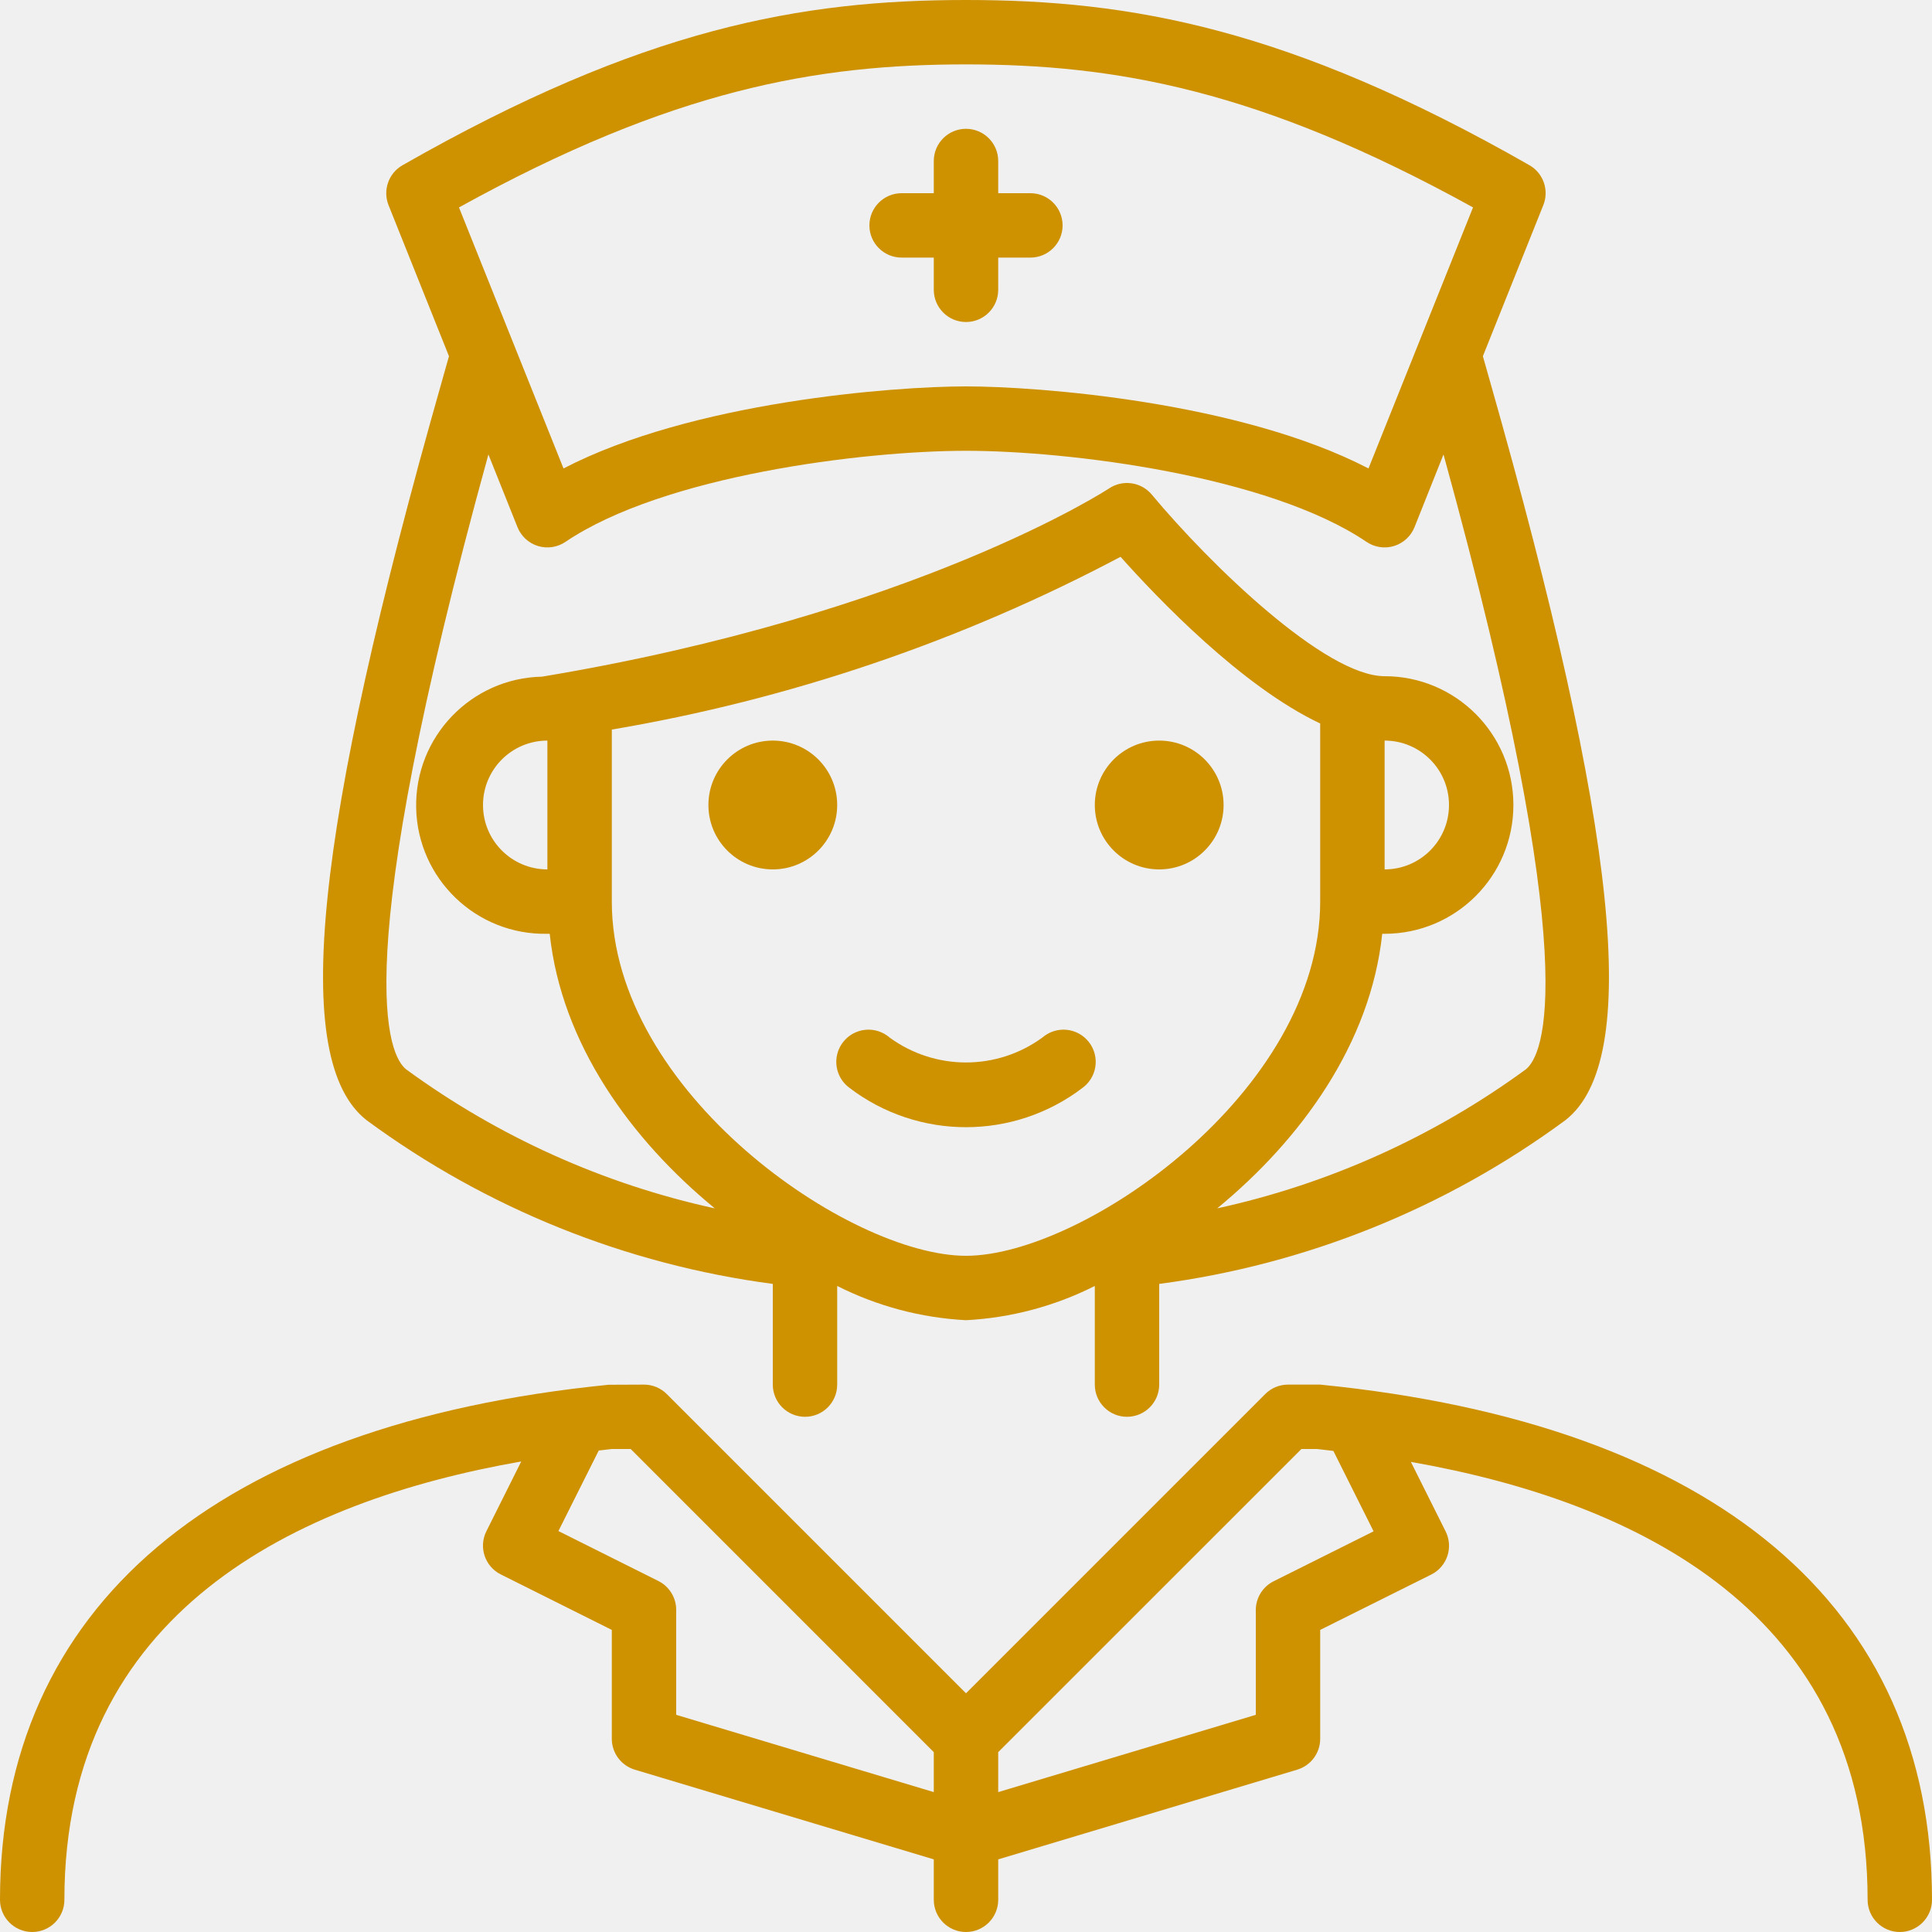
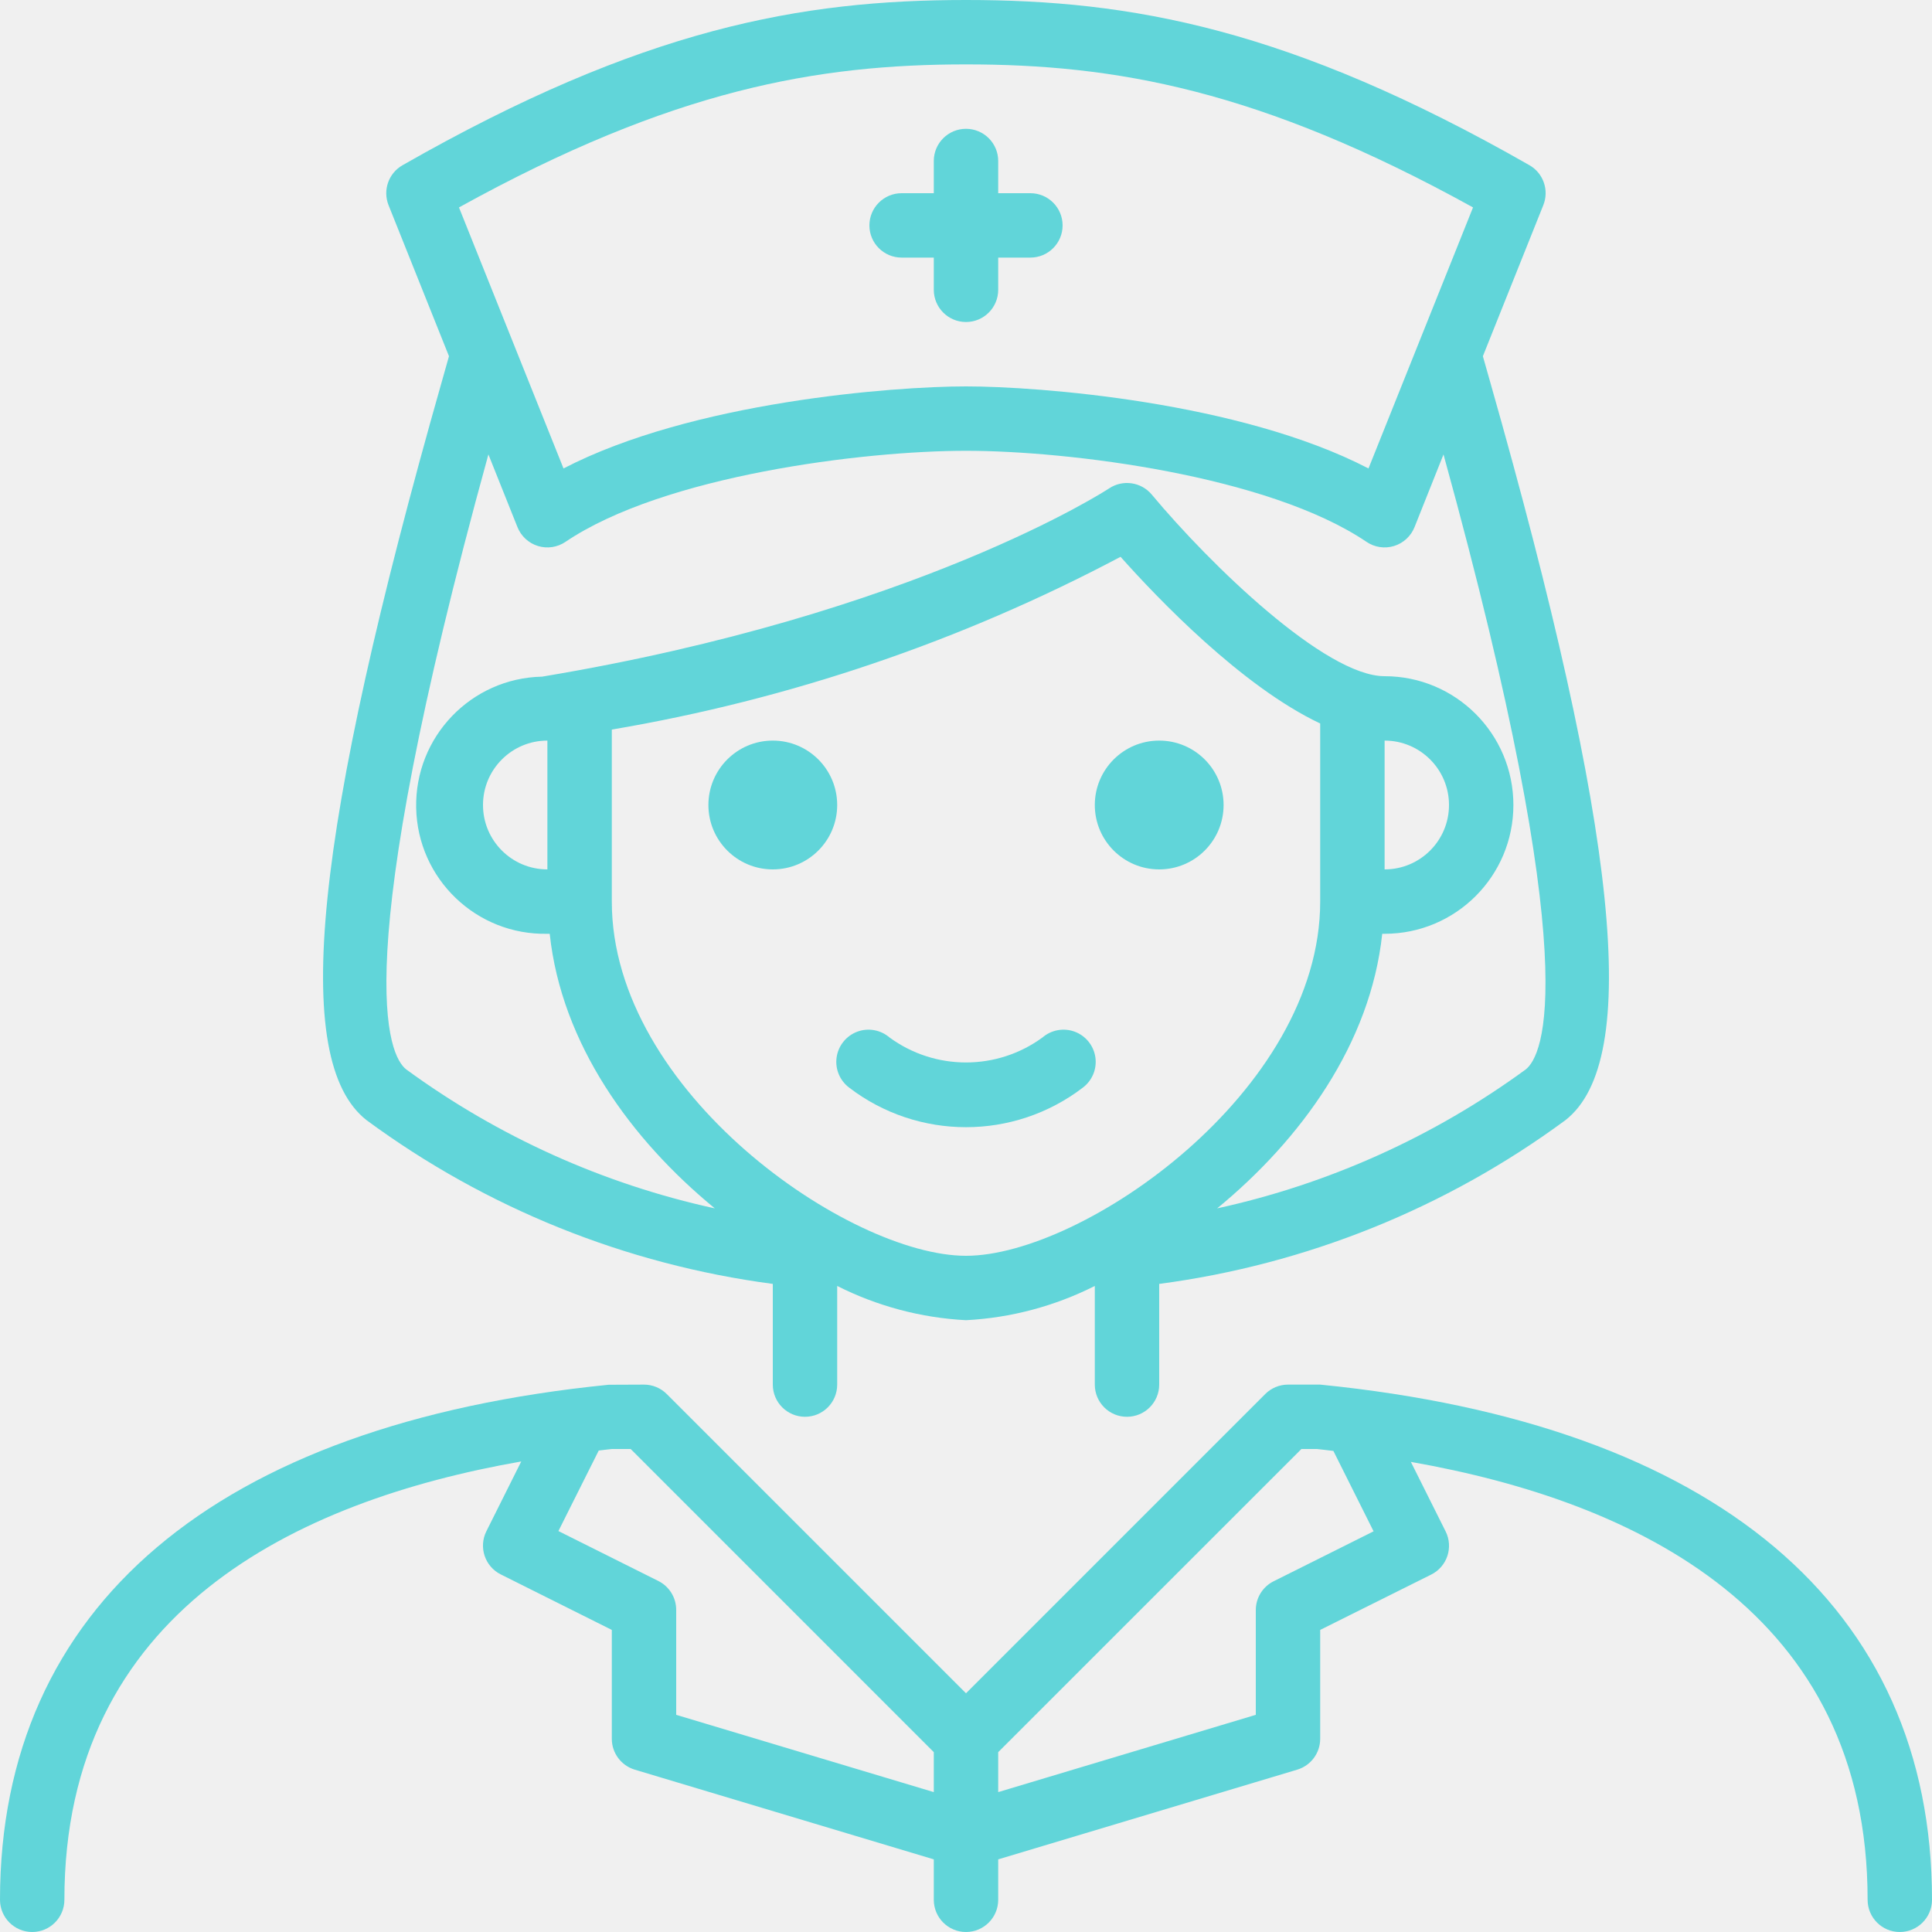
<svg xmlns="http://www.w3.org/2000/svg" width="64" height="64" viewBox="0 0 64 64" fill="none">
  <g clip-path="url(#clip0_141_1088)">
-     <path d="M43.733 45.867H42.667C42.384 45.867 42.112 45.979 41.913 46.179L32 56.092L22.087 46.179C21.887 45.979 21.616 45.867 21.333 45.867L20.16 45.872C7.159 47.172 0 53.227 0 62.933C0 63.522 0.478 64 1.067 64C1.656 64 2.133 63.522 2.133 62.933C2.133 53.389 9.822 49.718 17.267 48.413L16.112 50.724C15.848 51.251 16.062 51.892 16.59 52.155L20.267 53.993V57.6C20.267 58.071 20.576 58.486 21.027 58.622L30.933 61.594V62.933C30.933 63.522 31.411 64 32 64C32.589 64 33.067 63.522 33.067 62.933V61.594L42.973 58.622C43.424 58.486 43.733 58.071 43.733 57.6V53.993L47.41 52.16C47.938 51.897 48.152 51.256 47.888 50.729L46.737 48.427C54.229 49.743 61.867 53.422 61.867 62.933C61.867 63.522 62.344 64 62.933 64C63.522 64 64 63.522 64 62.933C64 53.227 56.841 47.172 43.733 45.867ZM22.4 56.806V53.333C22.402 52.927 22.173 52.555 21.81 52.373L18.498 50.718L19.834 48.051C19.978 48.035 20.124 48.014 20.267 48H20.892L30.933 58.042V59.366L22.4 56.806ZM45.502 50.727L42.19 52.382C41.829 52.562 41.601 52.93 41.6 53.333V56.806L33.067 59.366V58.042L43.111 48H43.627C43.806 48.018 43.99 48.044 44.17 48.064L45.502 50.727Z" fill="#CE9100" />
-     <path d="M12.144 37.108C16.1 40.022 20.729 41.888 25.6 42.531V45.867C25.6 46.456 26.078 46.933 26.667 46.933C27.256 46.933 27.733 46.456 27.733 45.867V42.599C29.061 43.269 30.515 43.656 32 43.733C33.485 43.656 34.938 43.269 36.267 42.599V45.867C36.267 46.456 36.744 46.933 37.333 46.933C37.922 46.933 38.4 46.456 38.4 45.867V42.531C43.272 41.888 47.901 40.022 51.857 37.107C54.384 35.133 53.613 27.581 49.356 12.625C49.259 12.282 49.181 12.009 49.122 11.8L51.124 6.796C51.322 6.303 51.127 5.739 50.667 5.474C42.712 0.931 37.452 0 32 0C26.548 0 21.288 0.931 13.333 5.474C12.871 5.738 12.675 6.302 12.871 6.796L14.873 11.8C14.815 12.013 14.737 12.282 14.64 12.625C10.387 27.581 9.616 35.133 12.144 37.108ZM20.267 29.867V24.168C26.154 23.171 31.844 21.24 37.12 18.445C38.355 19.831 41.139 22.742 43.733 23.966V29.867C43.733 36.169 35.864 41.6 32 41.6C28.136 41.6 20.267 36.169 20.267 29.867ZM16 26.667C16 25.488 16.955 24.533 18.133 24.533V28.8C16.955 28.8 16 27.845 16 26.667ZM45.867 24.533C47.045 24.533 48 25.488 48 26.667C48 27.845 47.045 28.8 45.867 28.8V24.533ZM32 2.133C36.927 2.133 41.707 2.955 48.796 6.871L45.333 15.518C41.076 13.309 34.407 12.8 32 12.8C29.593 12.8 22.924 13.309 18.667 15.518L15.204 6.871C22.293 2.955 27.073 2.133 32 2.133ZM17.142 17.462C17.262 17.762 17.511 17.992 17.82 18.087C18.129 18.182 18.465 18.131 18.732 17.95C21.98 15.753 28.594 14.933 32 14.933C35.406 14.933 42.02 15.753 45.268 17.95C45.535 18.131 45.871 18.182 46.18 18.087C46.489 17.992 46.738 17.762 46.858 17.462L47.818 15.054C52.544 32.188 51.111 34.979 50.541 35.427C47.492 37.656 44.01 39.223 40.32 40.029C43.093 37.751 45.401 34.576 45.788 30.933H45.867C48.223 30.933 50.133 29.023 50.133 26.667C50.133 24.31 48.223 22.4 45.867 22.4C43.903 22.4 40.093 18.709 38.153 16.383C37.804 15.965 37.196 15.877 36.742 16.178C36.681 16.22 30.342 20.351 17.957 22.415C15.605 22.463 13.738 24.41 13.786 26.762C13.835 29.115 15.781 30.982 18.133 30.933H18.21C18.598 34.576 20.903 37.751 23.679 40.029C19.988 39.223 16.507 37.655 13.457 35.426C12.885 34.979 11.453 32.188 16.179 15.053L17.142 17.462Z" fill="#CE9100" />
-     <path d="M34.532 34.369C33.024 35.471 30.976 35.471 29.468 34.369C29.172 34.114 28.761 34.04 28.396 34.177C28.031 34.314 27.769 34.64 27.714 35.026C27.659 35.412 27.82 35.797 28.132 36.031C30.416 37.776 33.584 37.776 35.868 36.031C36.18 35.797 36.341 35.412 36.286 35.026C36.231 34.64 35.969 34.314 35.604 34.177C35.239 34.04 34.828 34.114 34.532 34.369Z" fill="#CE9100" />
-     <path d="M40.533 26.667C40.533 27.845 39.578 28.8 38.4 28.8C37.222 28.8 36.267 27.845 36.267 26.667C36.267 25.488 37.222 24.533 38.4 24.533C39.578 24.533 40.533 25.488 40.533 26.667Z" fill="#CE9100" />
-     <path d="M27.733 26.667C27.733 27.845 26.778 28.8 25.6 28.8C24.422 28.8 23.467 27.845 23.467 26.667C23.467 25.488 24.422 24.533 25.6 24.533C26.778 24.533 27.733 25.488 27.733 26.667Z" fill="#CE9100" />
-     <path d="M29.867 8.533H30.933V9.6C30.933 10.189 31.411 10.667 32 10.667C32.589 10.667 33.067 10.189 33.067 9.6V8.533H34.133C34.722 8.533 35.2 8.056 35.2 7.467C35.2 6.878 34.722 6.4 34.133 6.4H33.067V5.333C33.067 4.744 32.589 4.267 32 4.267C31.411 4.267 30.933 4.744 30.933 5.333V6.4H29.867C29.278 6.4 28.8 6.878 28.8 7.467C28.8 8.056 29.278 8.533 29.867 8.533Z" fill="#CE9100" />
+     <path d="M43.733 45.867H42.667C42.384 45.867 42.112 45.979 41.913 46.179L32 56.092L22.087 46.179C21.887 45.979 21.616 45.867 21.333 45.867L20.16 45.872C7.159 47.172 0 53.227 0 62.933C0 63.522 0.478 64 1.067 64C1.656 64 2.133 63.522 2.133 62.933C2.133 53.389 9.822 49.718 17.267 48.413L16.112 50.724C15.848 51.251 16.062 51.892 16.59 52.155L20.267 53.993V57.6C20.267 58.071 20.576 58.486 21.027 58.622L30.933 61.594V62.933C30.933 63.522 31.411 64 32 64C32.589 64 33.067 63.522 33.067 62.933V61.594L42.973 58.622C43.424 58.486 43.733 58.071 43.733 57.6V53.993L47.41 52.16C47.938 51.897 48.152 51.256 47.888 50.729L46.737 48.427C54.229 49.743 61.867 53.422 61.867 62.933C61.867 63.522 62.344 64 62.933 64C63.522 64 64 63.522 64 62.933C64 53.227 56.841 47.172 43.733 45.867ZM22.4 56.806V53.333C22.402 52.927 22.173 52.555 21.81 52.373L18.498 50.718L19.834 48.051C19.978 48.035 20.124 48.014 20.267 48H20.892L30.933 58.042V59.366L22.4 56.806ZM45.502 50.727L42.19 52.382C41.829 52.562 41.601 52.93 41.6 53.333V56.806L33.067 59.366V58.042L43.111 48H43.627C43.806 48.018 43.99 48.044 44.17 48.064L45.502 50.727Z" fill="#61d5d9" />
+     <path d="M12.144 37.108C16.1 40.022 20.729 41.888 25.6 42.531V45.867C25.6 46.456 26.078 46.933 26.667 46.933C27.256 46.933 27.733 46.456 27.733 45.867V42.599C29.061 43.269 30.515 43.656 32 43.733C33.485 43.656 34.938 43.269 36.267 42.599V45.867C36.267 46.456 36.744 46.933 37.333 46.933C37.922 46.933 38.4 46.456 38.4 45.867V42.531C43.272 41.888 47.901 40.022 51.857 37.107C54.384 35.133 53.613 27.581 49.356 12.625C49.259 12.282 49.181 12.009 49.122 11.8L51.124 6.796C51.322 6.303 51.127 5.739 50.667 5.474C42.712 0.931 37.452 0 32 0C26.548 0 21.288 0.931 13.333 5.474C12.871 5.738 12.675 6.302 12.871 6.796L14.873 11.8C14.815 12.013 14.737 12.282 14.64 12.625C10.387 27.581 9.616 35.133 12.144 37.108ZM20.267 29.867V24.168C26.154 23.171 31.844 21.24 37.12 18.445C38.355 19.831 41.139 22.742 43.733 23.966V29.867C43.733 36.169 35.864 41.6 32 41.6C28.136 41.6 20.267 36.169 20.267 29.867ZM16 26.667C16 25.488 16.955 24.533 18.133 24.533V28.8C16.955 28.8 16 27.845 16 26.667ZM45.867 24.533C47.045 24.533 48 25.488 48 26.667C48 27.845 47.045 28.8 45.867 28.8V24.533ZM32 2.133C36.927 2.133 41.707 2.955 48.796 6.871L45.333 15.518C41.076 13.309 34.407 12.8 32 12.8C29.593 12.8 22.924 13.309 18.667 15.518L15.204 6.871C22.293 2.955 27.073 2.133 32 2.133ZM17.142 17.462C17.262 17.762 17.511 17.992 17.82 18.087C18.129 18.182 18.465 18.131 18.732 17.95C21.98 15.753 28.594 14.933 32 14.933C35.406 14.933 42.02 15.753 45.268 17.95C45.535 18.131 45.871 18.182 46.18 18.087C46.489 17.992 46.738 17.762 46.858 17.462L47.818 15.054C52.544 32.188 51.111 34.979 50.541 35.427C47.492 37.656 44.01 39.223 40.32 40.029C43.093 37.751 45.401 34.576 45.788 30.933H45.867C48.223 30.933 50.133 29.023 50.133 26.667C50.133 24.31 48.223 22.4 45.867 22.4C43.903 22.4 40.093 18.709 38.153 16.383C37.804 15.965 37.196 15.877 36.742 16.178C36.681 16.22 30.342 20.351 17.957 22.415C15.605 22.463 13.738 24.41 13.786 26.762C13.835 29.115 15.781 30.982 18.133 30.933H18.21C18.598 34.576 20.903 37.751 23.679 40.029C19.988 39.223 16.507 37.655 13.457 35.426C12.885 34.979 11.453 32.188 16.179 15.053L17.142 17.462Z" fill="#61d5d9" />
+     <path d="M34.532 34.369C33.024 35.471 30.976 35.471 29.468 34.369C29.172 34.114 28.761 34.04 28.396 34.177C28.031 34.314 27.769 34.64 27.714 35.026C27.659 35.412 27.82 35.797 28.132 36.031C30.416 37.776 33.584 37.776 35.868 36.031C36.18 35.797 36.341 35.412 36.286 35.026C36.231 34.64 35.969 34.314 35.604 34.177C35.239 34.04 34.828 34.114 34.532 34.369Z" fill="#61d5d9" />
+     <path d="M40.533 26.667C40.533 27.845 39.578 28.8 38.4 28.8C37.222 28.8 36.267 27.845 36.267 26.667C36.267 25.488 37.222 24.533 38.4 24.533C39.578 24.533 40.533 25.488 40.533 26.667Z" fill="#61d5d9" />
+     <path d="M27.733 26.667C27.733 27.845 26.778 28.8 25.6 28.8C24.422 28.8 23.467 27.845 23.467 26.667C23.467 25.488 24.422 24.533 25.6 24.533C26.778 24.533 27.733 25.488 27.733 26.667Z" fill="#61d5d9" />
+     <path d="M29.867 8.533H30.933V9.6C30.933 10.189 31.411 10.667 32 10.667C32.589 10.667 33.067 10.189 33.067 9.6V8.533H34.133C34.722 8.533 35.2 8.056 35.2 7.467C35.2 6.878 34.722 6.4 34.133 6.4H33.067V5.333C33.067 4.744 32.589 4.267 32 4.267C31.411 4.267 30.933 4.744 30.933 5.333V6.4H29.867C29.278 6.4 28.8 6.878 28.8 7.467C28.8 8.056 29.278 8.533 29.867 8.533Z" fill="#61d5d9" />
  </g>
  <defs>
    <clipPath id="clip0_141_1088">
      <rect width="64" height="64" fill="white" />
    </clipPath>
  </defs>
</svg>
